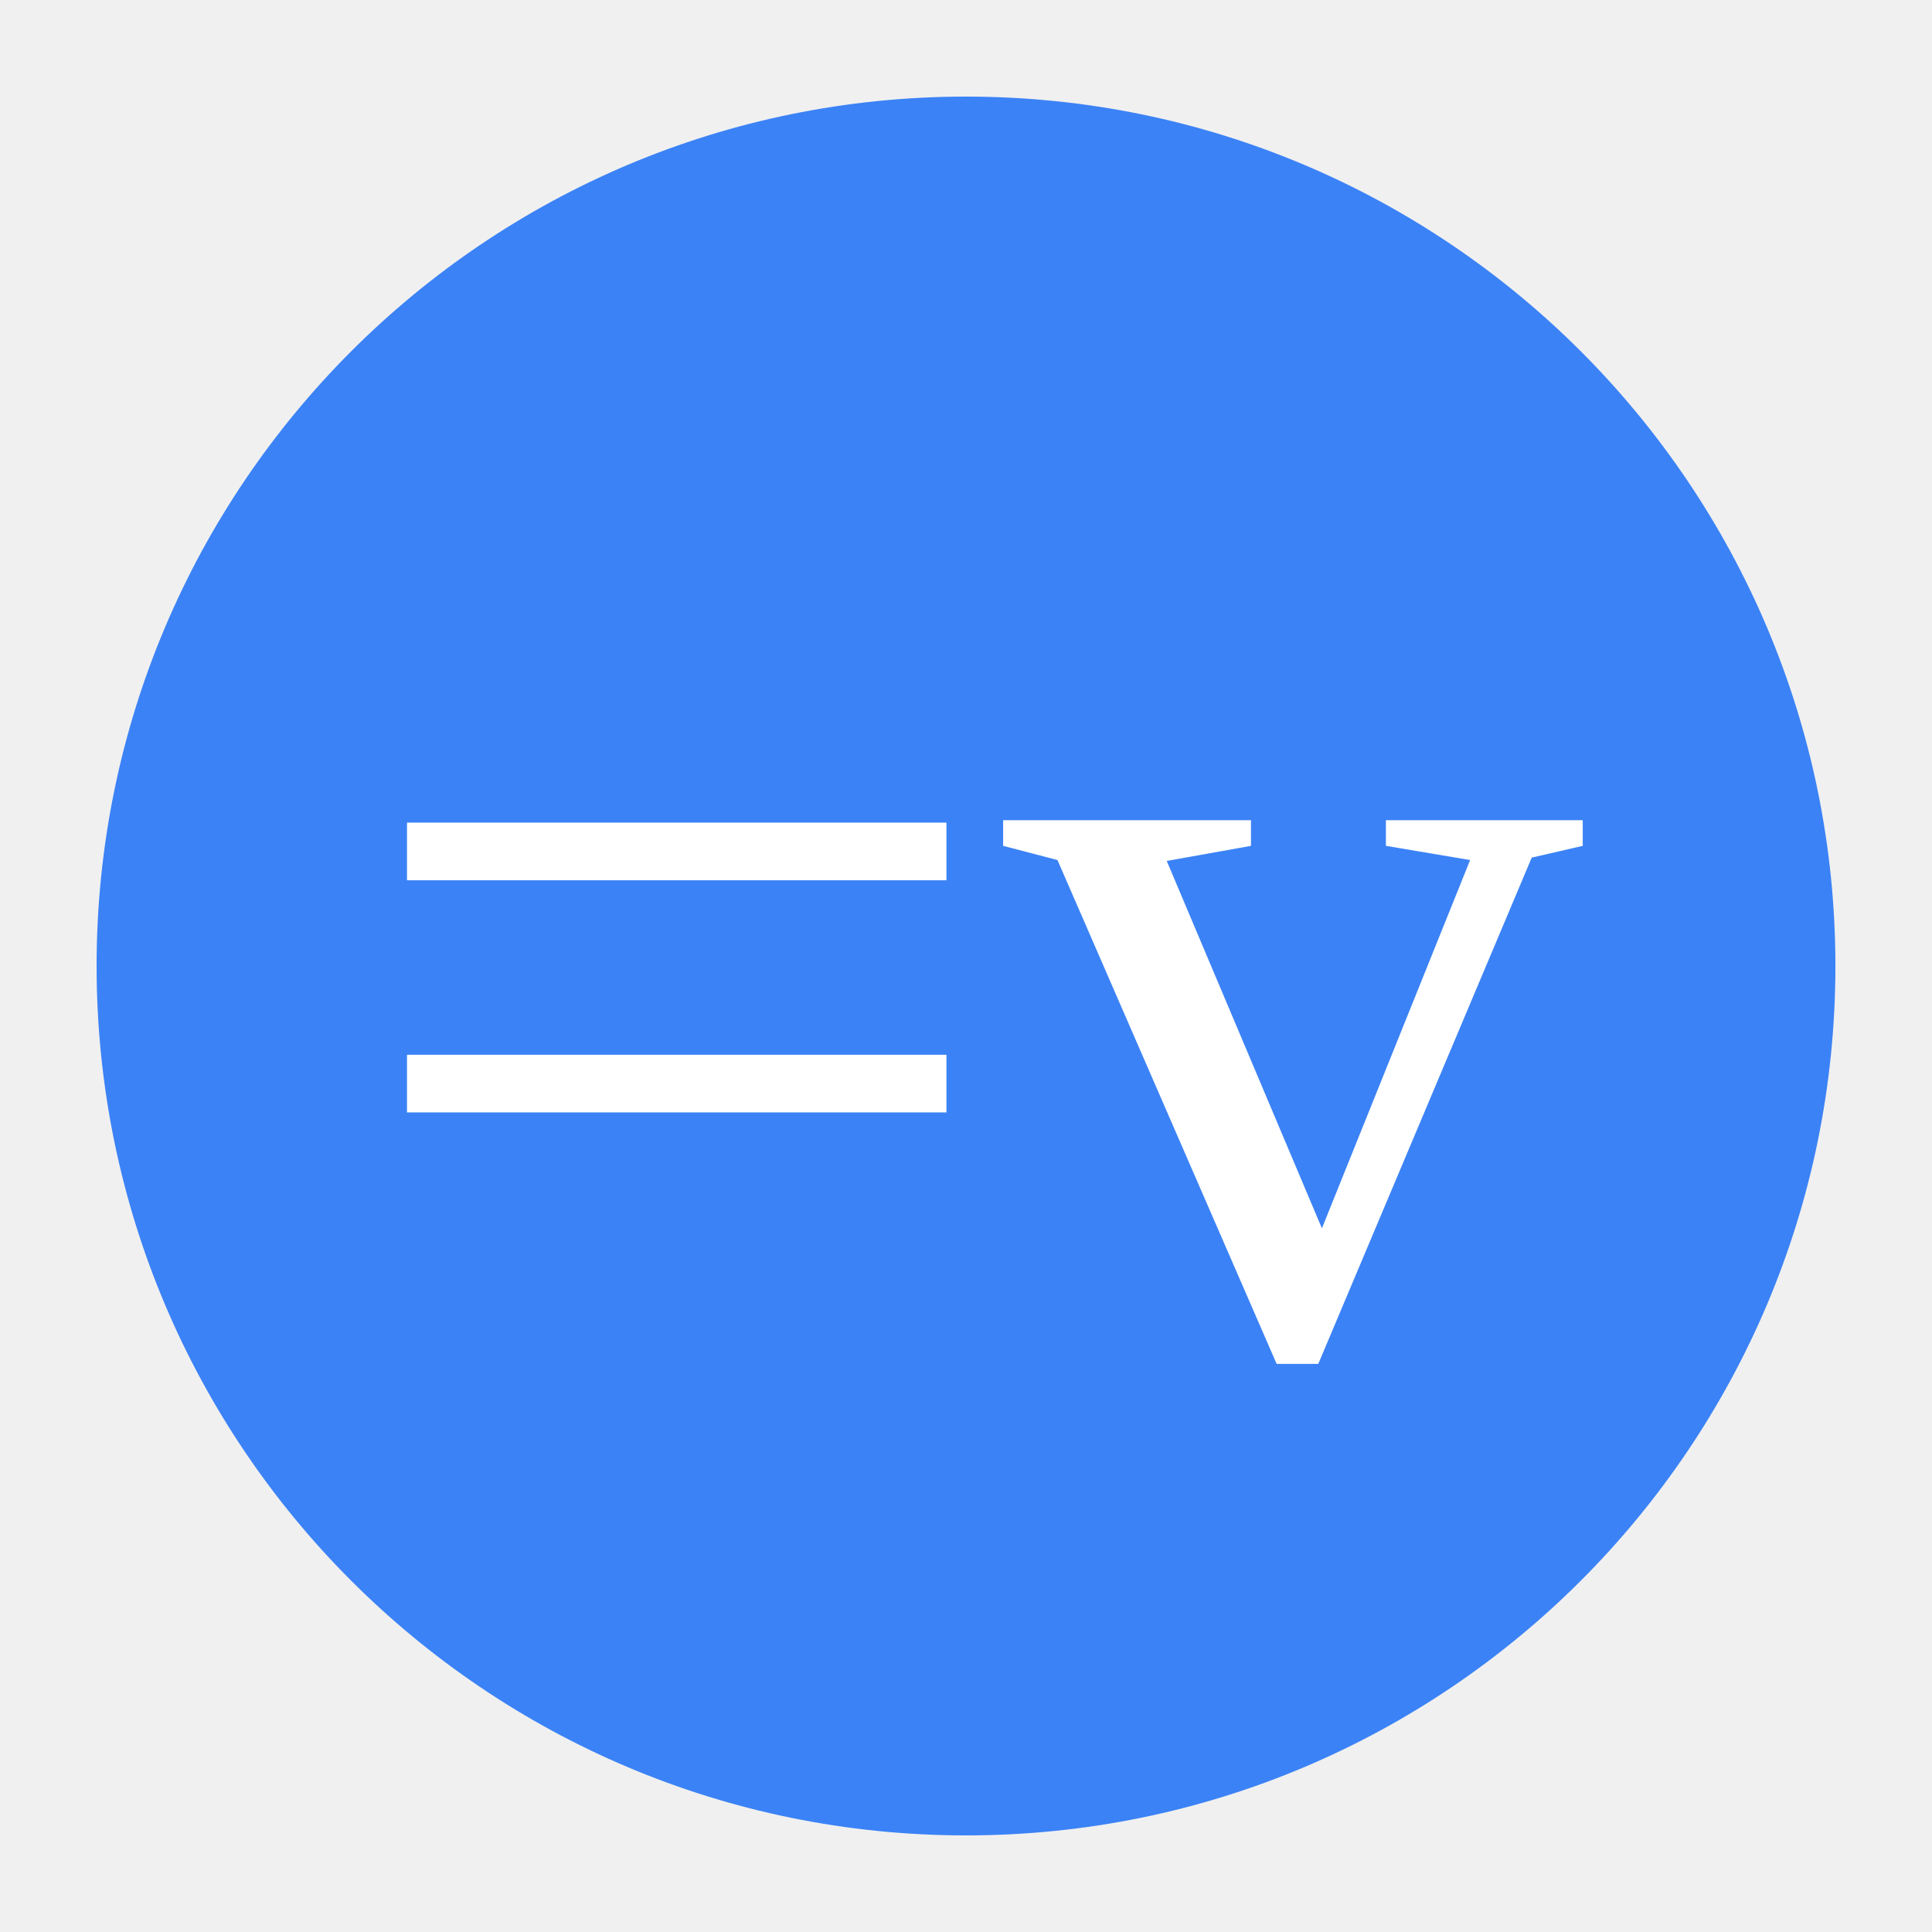
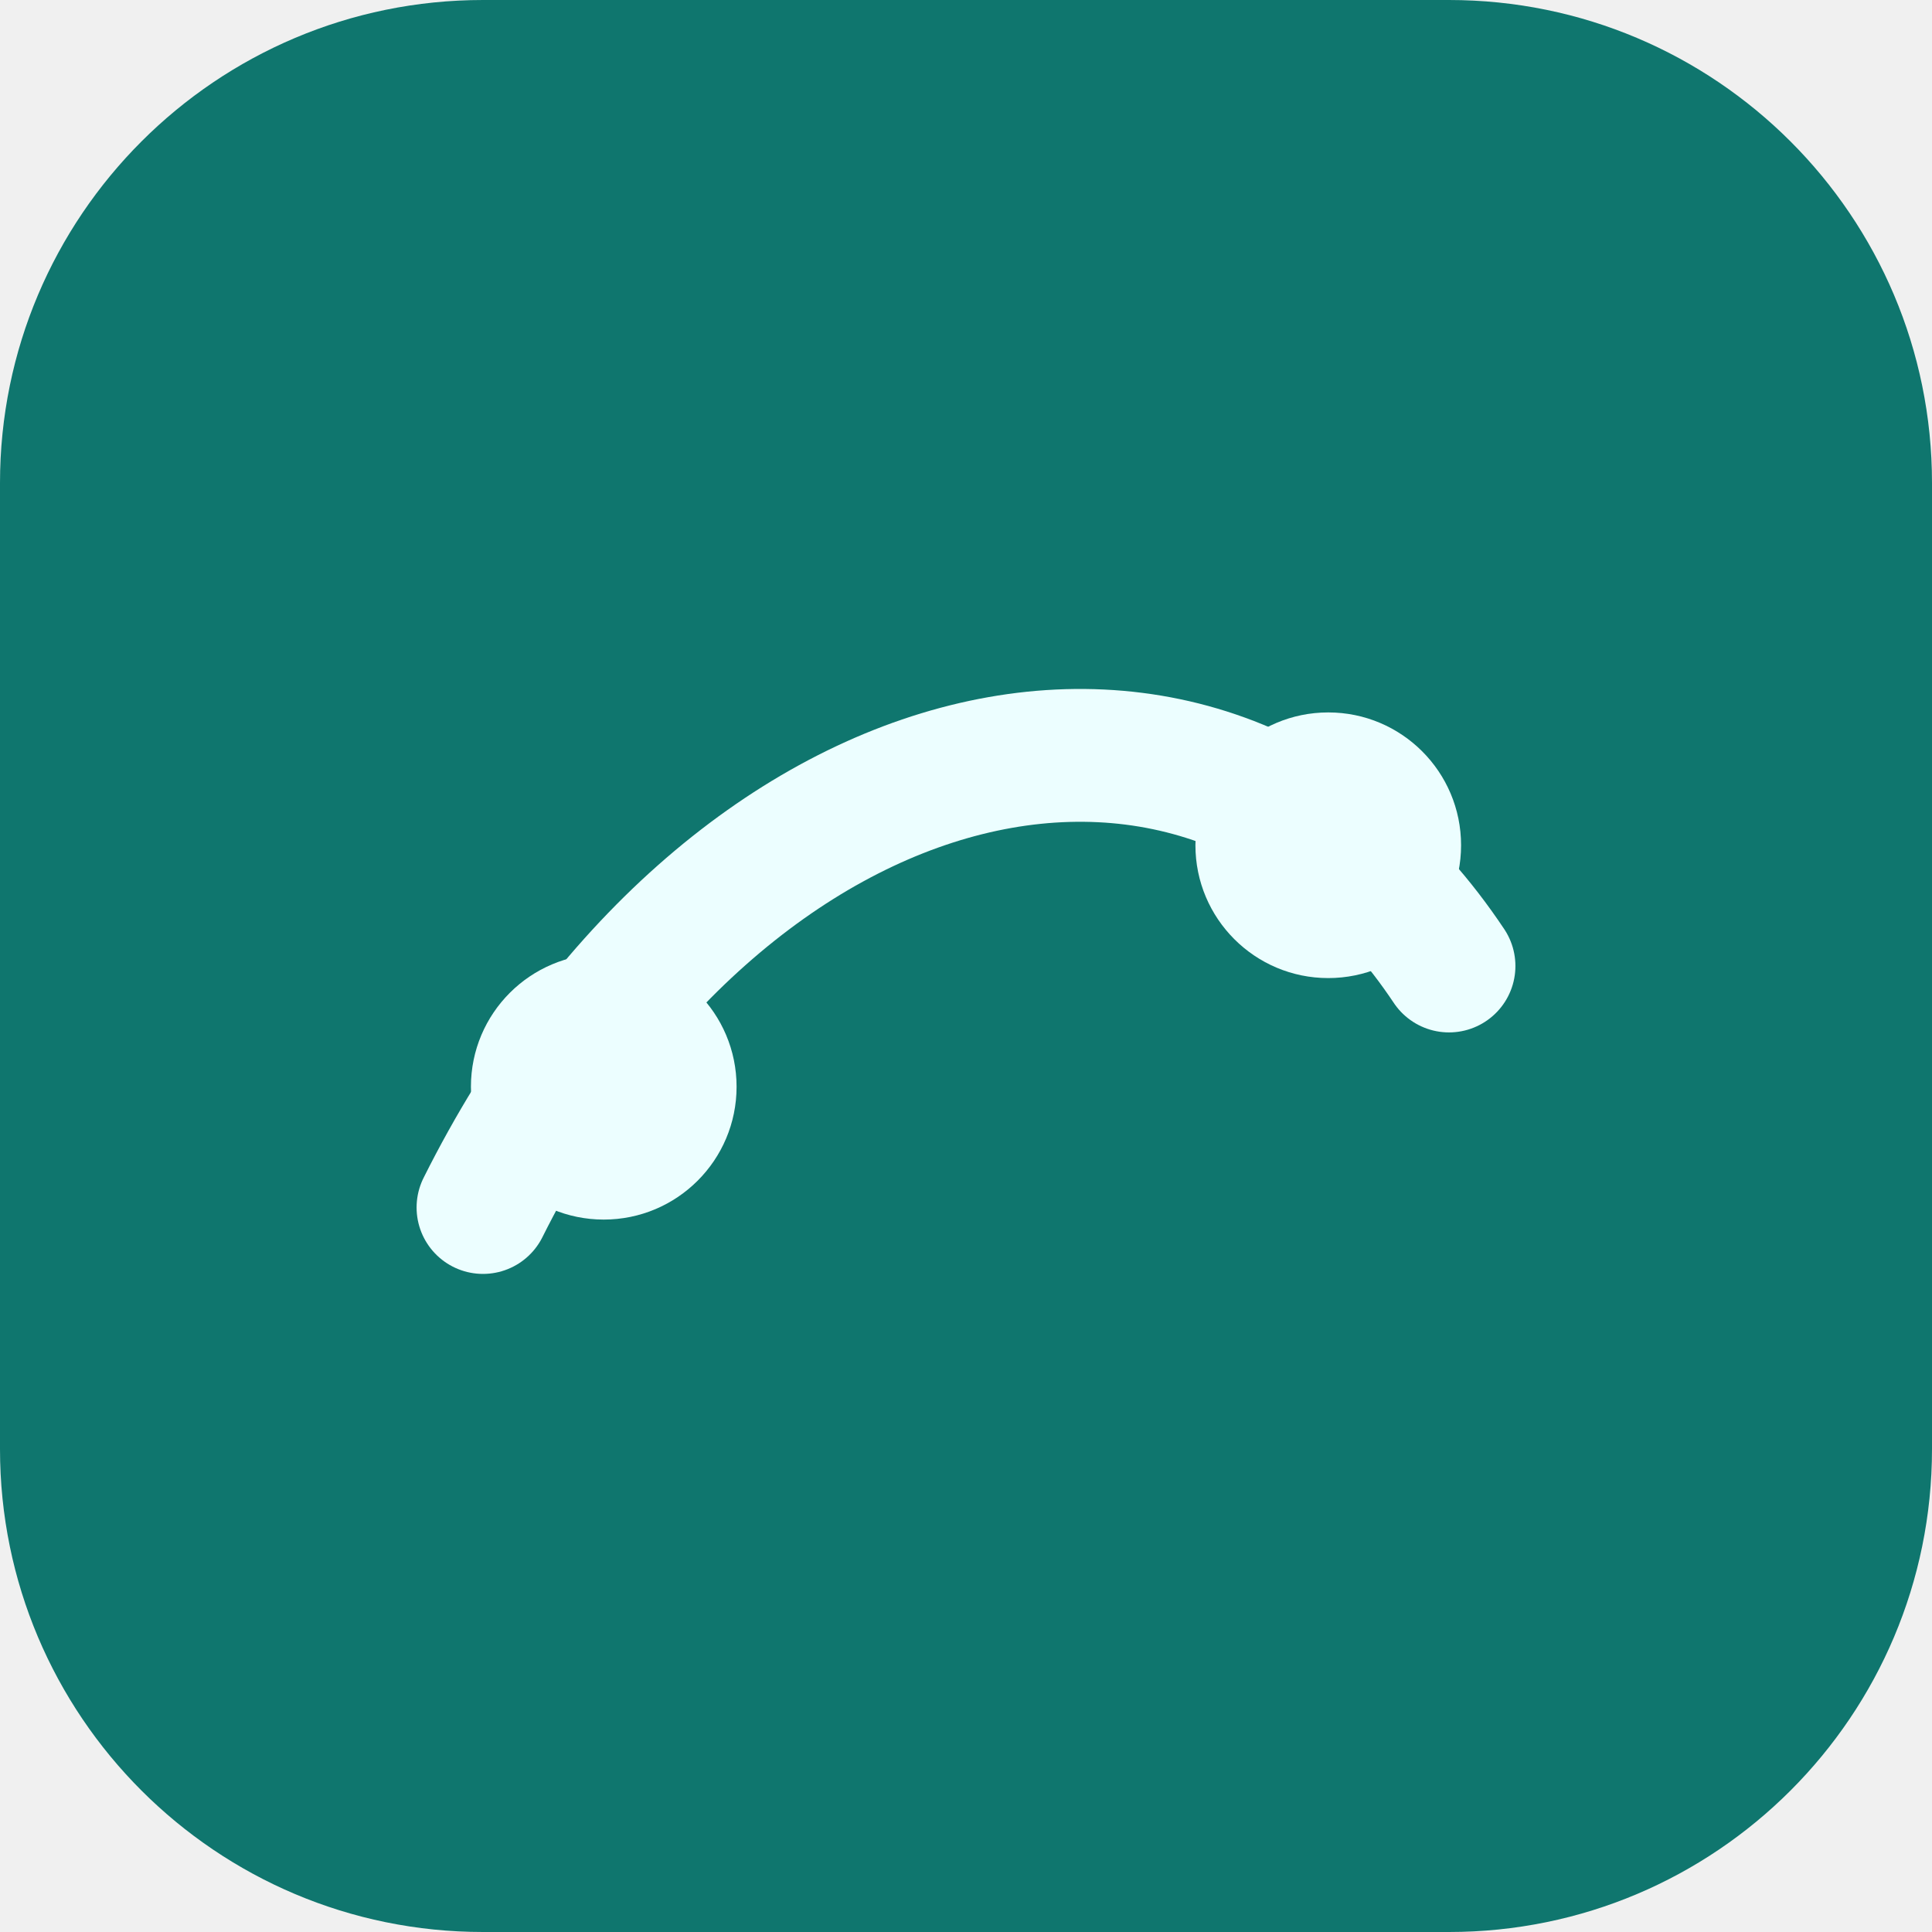
- <svg xmlns="http://www.w3.org/2000/svg" viewBox="0 0 100 100">
-   <circle cx="50" cy="50" r="45" fill="#3b82f6" />
-   <text x="50" y="70" font-size="60" text-anchor="middle" fill="white">=v</text>
+ <svg xmlns="http://www.w3.org/2000/svg" viewBox="0 0 32 32" fill="none">
+   <rect width="32" height="32" rx="8" fill="#0F766E" />
+   <path d="M8 20c4-8 12-10 16-4" stroke="#ECFEFF" stroke-width="2.2" stroke-linecap="round" />
+   <circle cx="10" cy="18" r="2.2" fill="#ECFEFF" />
+   <circle cx="22" cy="14" r="2.2" fill="#ECFEFF" />
</svg>
